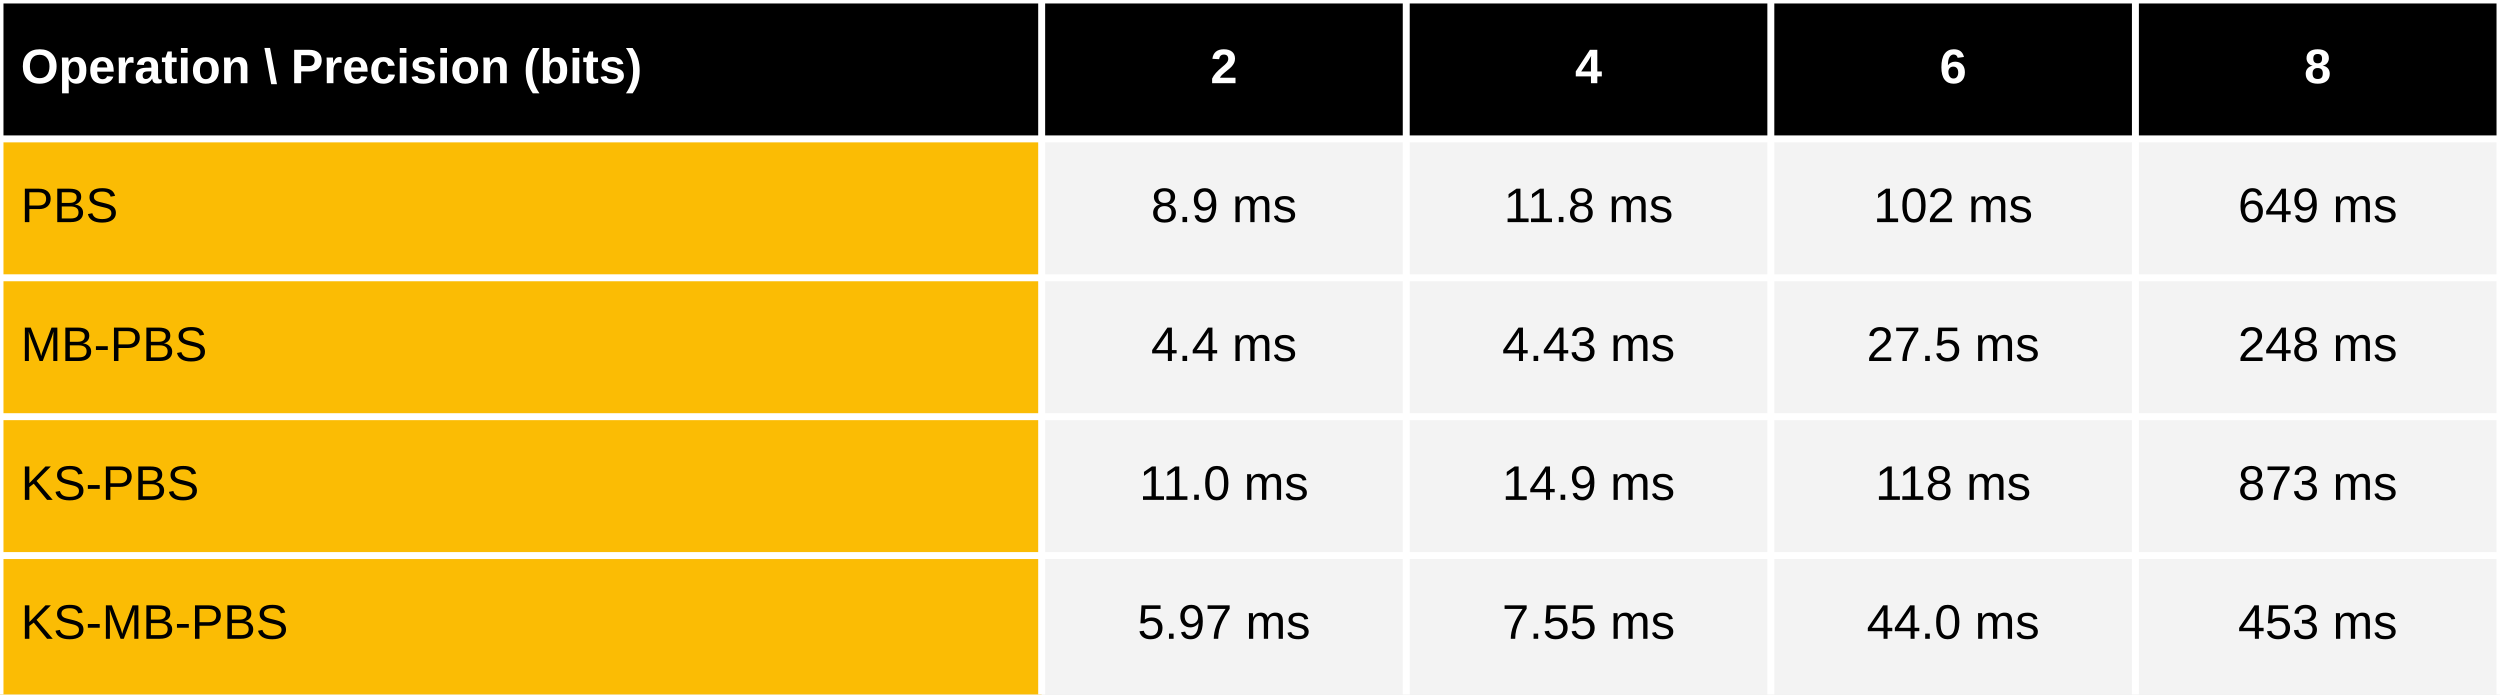
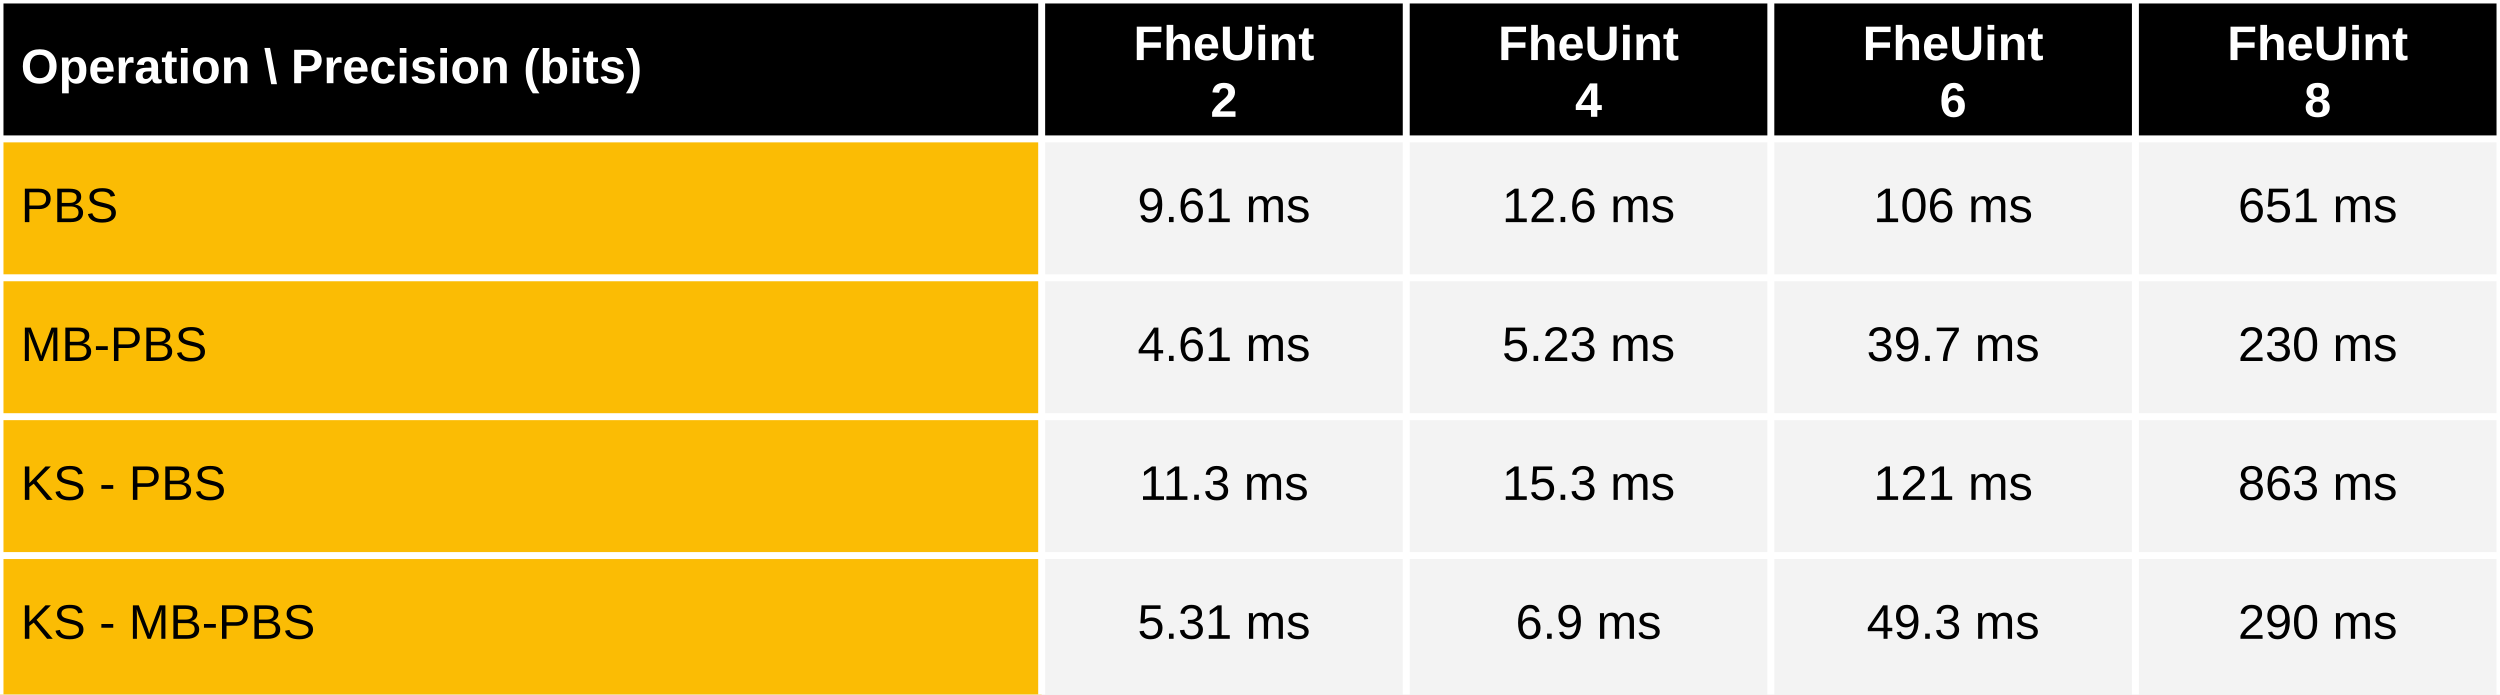
<svg xmlns="http://www.w3.org/2000/svg" viewBox="0 0 720 200" preserveAspectRatio="meet" width="100%" height="200">
  <rect x="0" y="0" width="720" height="40" fill="black" />
  <text dominant-baseline="middle" text-anchor="start" font-family="Arial" font-size="14" font-weight="bold" fill="white" x="6" y="20.0">Operation \ Precision (bits)</text>
-   <text dominant-baseline="middle" text-anchor="middle" font-family="Arial" font-size="14" font-weight="bold" fill="white" x="352.5" y="20.0">2</text>
-   <text dominant-baseline="middle" text-anchor="middle" font-family="Arial" font-size="14" font-weight="bold" fill="white" x="457.5" y="20.0">4</text>
-   <text dominant-baseline="middle" text-anchor="middle" font-family="Arial" font-size="14" font-weight="bold" fill="white" x="562.5" y="20.0">6</text>
-   <text dominant-baseline="middle" text-anchor="middle" font-family="Arial" font-size="14" font-weight="bold" fill="white" x="667.5" y="20.0">8</text>
+   <text dominant-baseline="middle" text-anchor="middle" font-family="Arial" font-size="14" font-weight="bold" fill="white" x="352.5" y="13.333">FheUint</text>
+   <text dominant-baseline="middle" text-anchor="middle" font-family="Arial" font-size="14" font-weight="bold" fill="white" x="352.5" y="29.667">2</text>
+   <text dominant-baseline="middle" text-anchor="middle" font-family="Arial" font-size="14" font-weight="bold" fill="white" x="457.5" y="13.333">FheUint</text>
+   <text dominant-baseline="middle" text-anchor="middle" font-family="Arial" font-size="14" font-weight="bold" fill="white" x="457.5" y="29.667">4</text>
+   <text dominant-baseline="middle" text-anchor="middle" font-family="Arial" font-size="14" font-weight="bold" fill="white" x="562.5" y="13.333">FheUint</text>
+   <text dominant-baseline="middle" text-anchor="middle" font-family="Arial" font-size="14" font-weight="bold" fill="white" x="562.5" y="29.667">6</text>
+   <text dominant-baseline="middle" text-anchor="middle" font-family="Arial" font-size="14" font-weight="bold" fill="white" x="667.5" y="13.333">FheUint</text>
+   <text dominant-baseline="middle" text-anchor="middle" font-family="Arial" font-size="14" font-weight="bold" fill="white" x="667.5" y="29.667">8</text>
  <rect x="0" y="40" width="300" height="160" fill="#fbbc04" />
  <rect x="300" y="40" width="420" height="160" fill="#f3f3f3" />
  <text dominant-baseline="middle" text-anchor="start" font-family="Arial" font-size="14" font-weight="normal" fill="black" x="6" y="60.0">PBS</text>
-   <text dominant-baseline="middle" text-anchor="middle" font-family="Arial" font-size="14" font-weight="normal" fill="black" x="352.5" y="60.0">8.9 ms</text>
-   <text dominant-baseline="middle" text-anchor="middle" font-family="Arial" font-size="14" font-weight="normal" fill="black" x="457.5" y="60.0">11.8 ms</text>
-   <text dominant-baseline="middle" text-anchor="middle" font-family="Arial" font-size="14" font-weight="normal" fill="black" x="562.5" y="60.0">102 ms</text>
-   <text dominant-baseline="middle" text-anchor="middle" font-family="Arial" font-size="14" font-weight="normal" fill="black" x="667.5" y="60.0">649 ms</text>
+   <text dominant-baseline="middle" text-anchor="middle" font-family="Arial" font-size="14" font-weight="normal" fill="black" x="352.5" y="60.0">9.61 ms</text>
+   <text dominant-baseline="middle" text-anchor="middle" font-family="Arial" font-size="14" font-weight="normal" fill="black" x="457.5" y="60.0">12.6 ms</text>
+   <text dominant-baseline="middle" text-anchor="middle" font-family="Arial" font-size="14" font-weight="normal" fill="black" x="562.5" y="60.0">106 ms</text>
+   <text dominant-baseline="middle" text-anchor="middle" font-family="Arial" font-size="14" font-weight="normal" fill="black" x="667.5" y="60.0">651 ms</text>
  <text dominant-baseline="middle" text-anchor="start" font-family="Arial" font-size="14" font-weight="normal" fill="black" x="6" y="100.0">MB-PBS</text>
-   <text dominant-baseline="middle" text-anchor="middle" font-family="Arial" font-size="14" font-weight="normal" fill="black" x="352.5" y="100.0">4.4 ms</text>
-   <text dominant-baseline="middle" text-anchor="middle" font-family="Arial" font-size="14" font-weight="normal" fill="black" x="457.5" y="100.0">4.43 ms</text>
-   <text dominant-baseline="middle" text-anchor="middle" font-family="Arial" font-size="14" font-weight="normal" fill="black" x="562.5" y="100.0">27.5 ms</text>
-   <text dominant-baseline="middle" text-anchor="middle" font-family="Arial" font-size="14" font-weight="normal" fill="black" x="667.5" y="100.0">248 ms</text>
-   <text dominant-baseline="middle" text-anchor="start" font-family="Arial" font-size="14" font-weight="normal" fill="black" x="6" y="140.0">KS-PBS</text>
-   <text dominant-baseline="middle" text-anchor="middle" font-family="Arial" font-size="14" font-weight="normal" fill="black" x="352.5" y="140.0">11.0 ms</text>
-   <text dominant-baseline="middle" text-anchor="middle" font-family="Arial" font-size="14" font-weight="normal" fill="black" x="457.5" y="140.0">14.9 ms</text>
-   <text dominant-baseline="middle" text-anchor="middle" font-family="Arial" font-size="14" font-weight="normal" fill="black" x="562.5" y="140.0">118 ms</text>
-   <text dominant-baseline="middle" text-anchor="middle" font-family="Arial" font-size="14" font-weight="normal" fill="black" x="667.5" y="140.0">873 ms</text>
-   <text dominant-baseline="middle" text-anchor="start" font-family="Arial" font-size="14" font-weight="normal" fill="black" x="6" y="180.0">KS-MB-PBS</text>
-   <text dominant-baseline="middle" text-anchor="middle" font-family="Arial" font-size="14" font-weight="normal" fill="black" x="352.5" y="180.0">5.97 ms</text>
-   <text dominant-baseline="middle" text-anchor="middle" font-family="Arial" font-size="14" font-weight="normal" fill="black" x="457.5" y="180.0">7.55 ms</text>
-   <text dominant-baseline="middle" text-anchor="middle" font-family="Arial" font-size="14" font-weight="normal" fill="black" x="562.5" y="180.0">44.0 ms</text>
-   <text dominant-baseline="middle" text-anchor="middle" font-family="Arial" font-size="14" font-weight="normal" fill="black" x="667.5" y="180.0">453 ms</text>
+   <text dominant-baseline="middle" text-anchor="middle" font-family="Arial" font-size="14" font-weight="normal" fill="black" x="352.5" y="100.0">4.61 ms</text>
+   <text dominant-baseline="middle" text-anchor="middle" font-family="Arial" font-size="14" font-weight="normal" fill="black" x="457.5" y="100.0">5.23 ms</text>
+   <text dominant-baseline="middle" text-anchor="middle" font-family="Arial" font-size="14" font-weight="normal" fill="black" x="562.5" y="100.0">39.7 ms</text>
+   <text dominant-baseline="middle" text-anchor="middle" font-family="Arial" font-size="14" font-weight="normal" fill="black" x="667.5" y="100.0">230 ms</text>
+   <text dominant-baseline="middle" text-anchor="start" font-family="Arial" font-size="14" font-weight="normal" fill="black" x="6" y="140.0">KS - PBS</text>
+   <text dominant-baseline="middle" text-anchor="middle" font-family="Arial" font-size="14" font-weight="normal" fill="black" x="352.5" y="140.0">11.3 ms</text>
+   <text dominant-baseline="middle" text-anchor="middle" font-family="Arial" font-size="14" font-weight="normal" fill="black" x="457.5" y="140.0">15.3 ms</text>
+   <text dominant-baseline="middle" text-anchor="middle" font-family="Arial" font-size="14" font-weight="normal" fill="black" x="562.5" y="140.0">121 ms</text>
+   <text dominant-baseline="middle" text-anchor="middle" font-family="Arial" font-size="14" font-weight="normal" fill="black" x="667.5" y="140.0">863 ms</text>
+   <text dominant-baseline="middle" text-anchor="start" font-family="Arial" font-size="14" font-weight="normal" fill="black" x="6" y="180.0">KS - MB-PBS</text>
+   <text dominant-baseline="middle" text-anchor="middle" font-family="Arial" font-size="14" font-weight="normal" fill="black" x="352.5" y="180.0">5.31 ms</text>
+   <text dominant-baseline="middle" text-anchor="middle" font-family="Arial" font-size="14" font-weight="normal" fill="black" x="457.5" y="180.0">6.9 ms</text>
+   <text dominant-baseline="middle" text-anchor="middle" font-family="Arial" font-size="14" font-weight="normal" fill="black" x="562.5" y="180.0">49.3 ms</text>
+   <text dominant-baseline="middle" text-anchor="middle" font-family="Arial" font-size="14" font-weight="normal" fill="black" x="667.5" y="180.0">290 ms</text>
  <line stroke="white" stroke-width="2" x1="0" y1="0" x2="720" y2="0" />
  <line stroke="white" stroke-width="2" x1="0" y1="40" x2="720" y2="40" />
  <line stroke="white" stroke-width="2" x1="0" y1="80" x2="720" y2="80" />
  <line stroke="white" stroke-width="2" x1="0" y1="120" x2="720" y2="120" />
  <line stroke="white" stroke-width="2" x1="0" y1="160" x2="720" y2="160" />
  <line stroke="white" stroke-width="2" x1="0" y1="0" x2="0" y2="200" />
  <line stroke="white" stroke-width="2" x1="300.0" y1="0" x2="300.0" y2="200" />
  <line stroke="white" stroke-width="2" x1="405.0" y1="0" x2="405.0" y2="200" />
  <line stroke="white" stroke-width="2" x1="510.0" y1="0" x2="510.0" y2="200" />
  <line stroke="white" stroke-width="2" x1="615.0" y1="0" x2="615.0" y2="200" />
  <line stroke="white" stroke-width="2" x1="720.0" y1="0" x2="720.0" y2="200" />
</svg>
